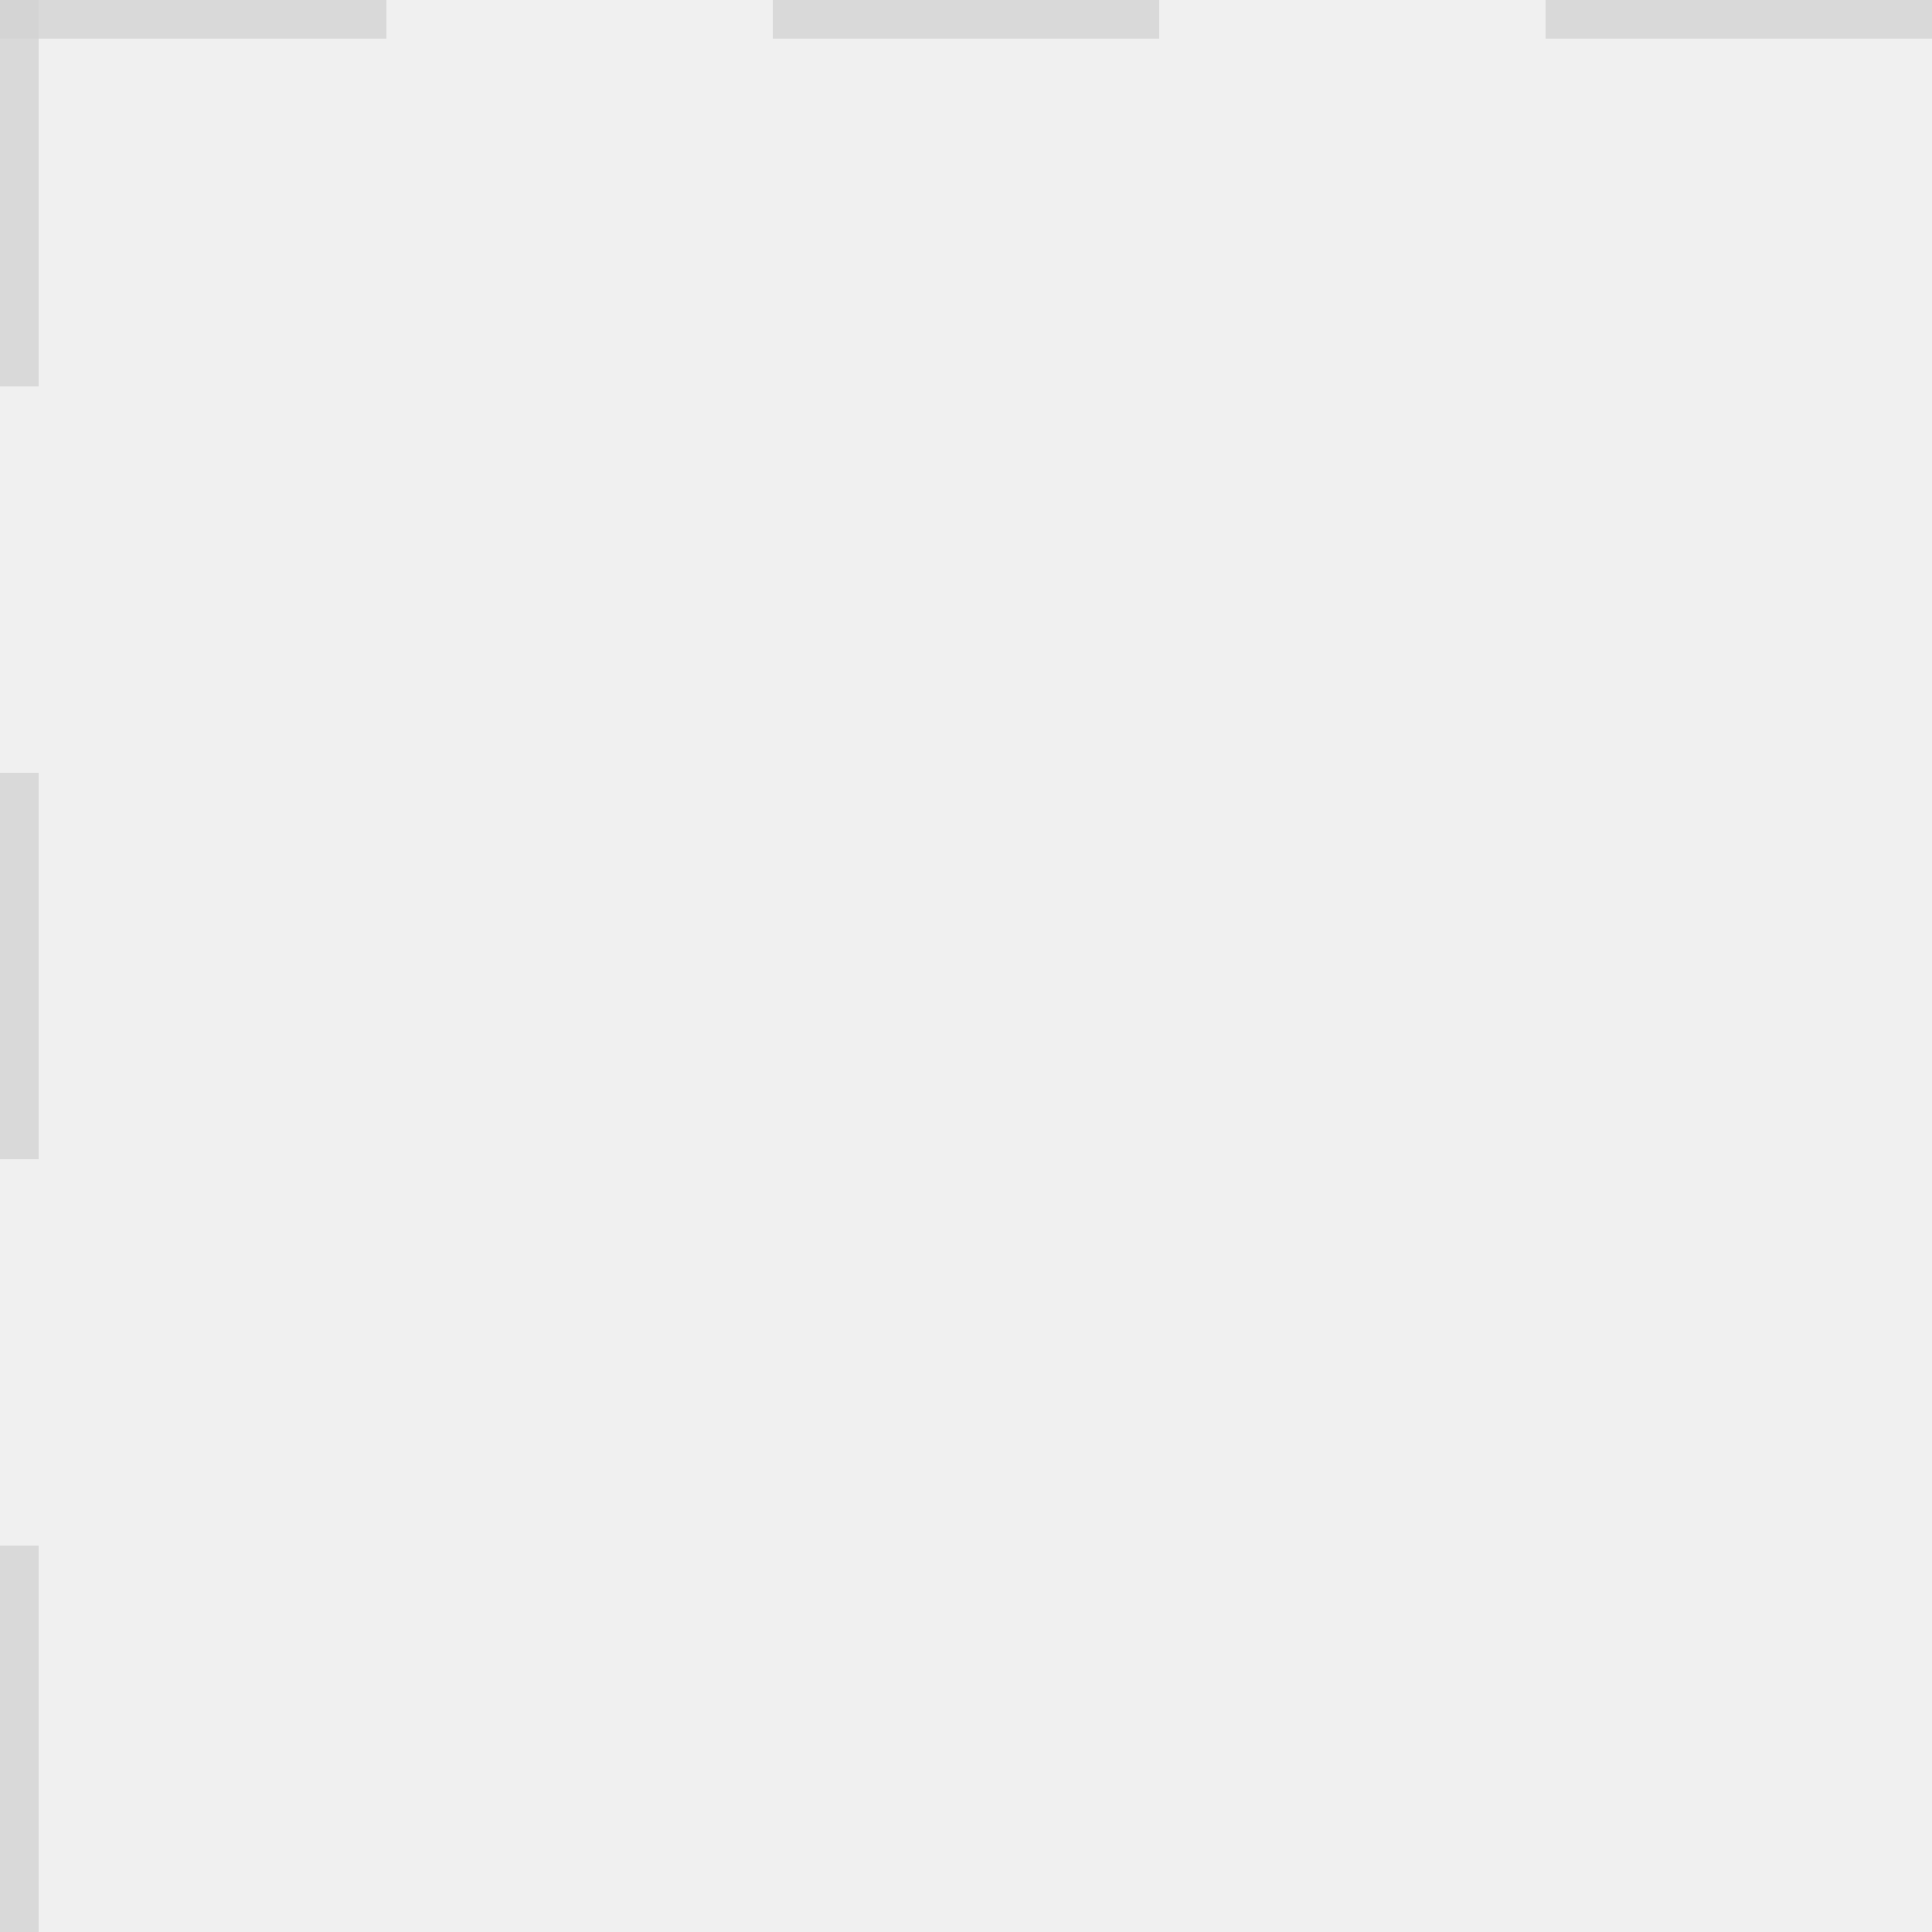
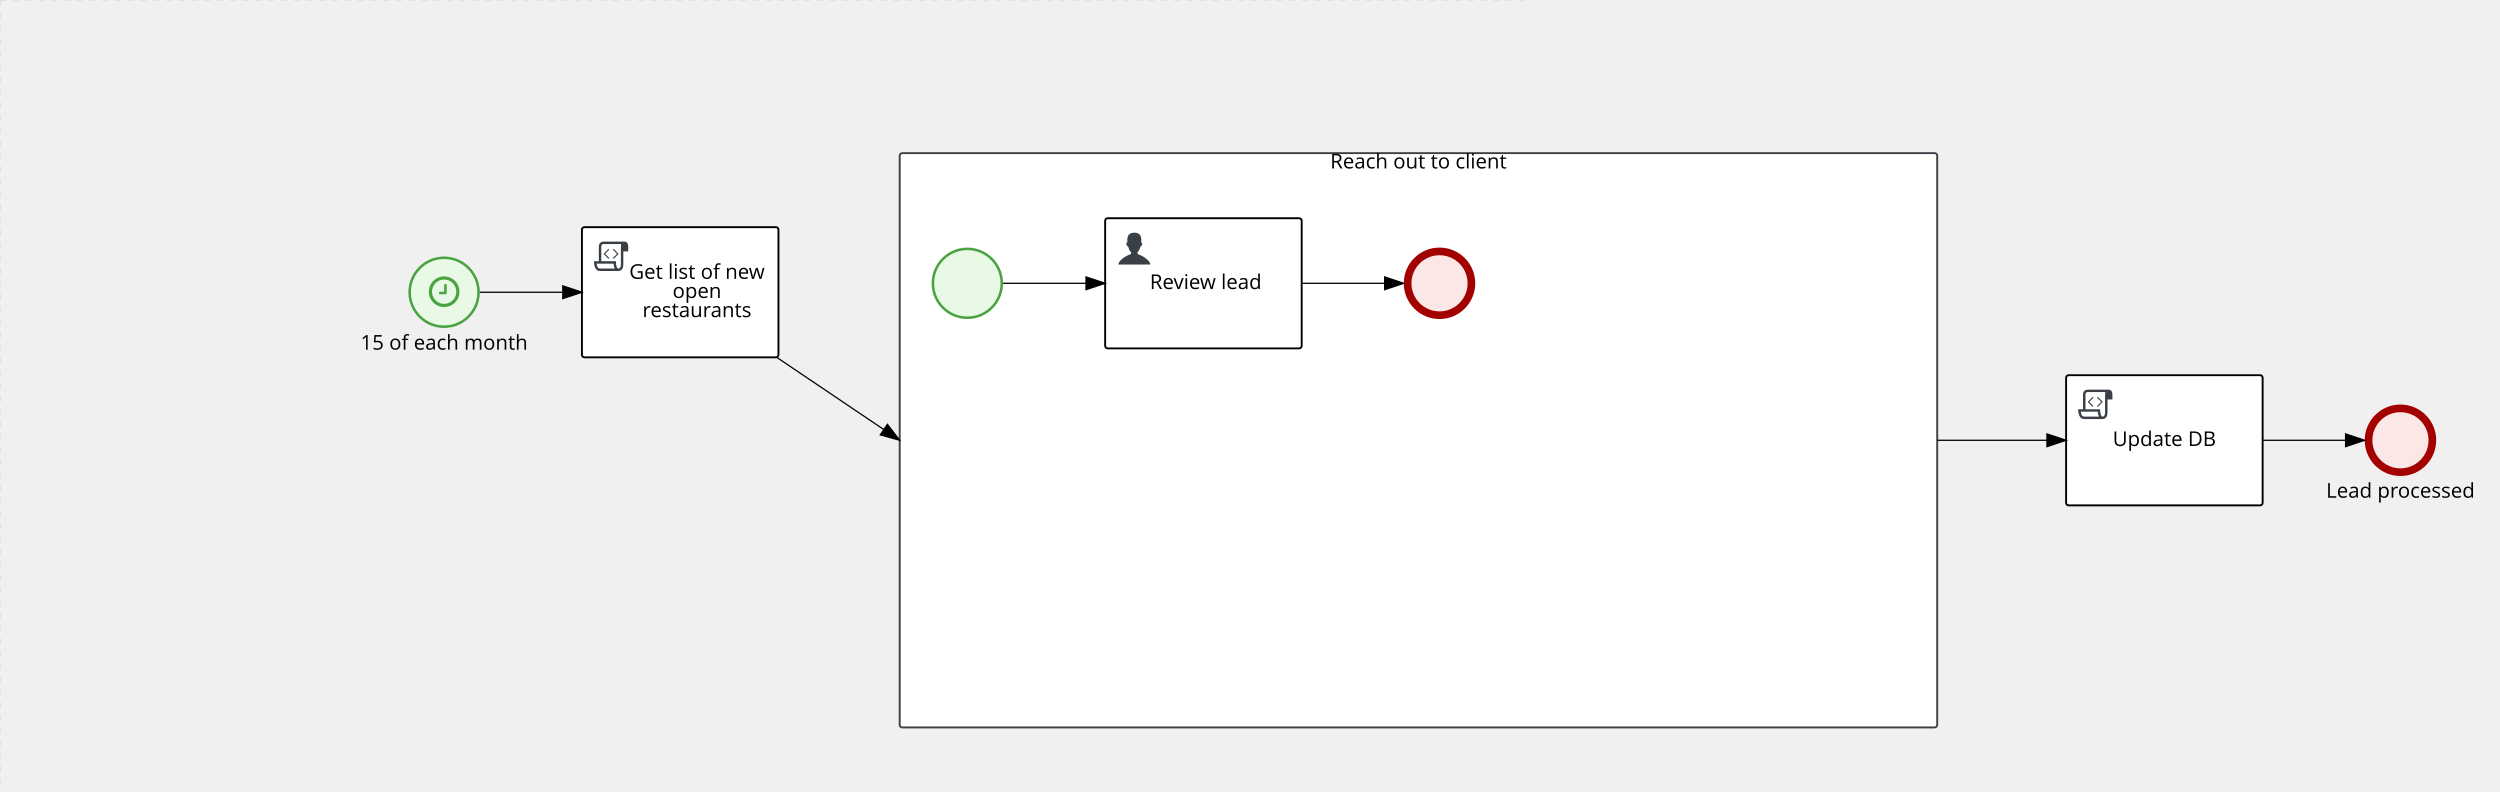
- <svg xmlns="http://www.w3.org/2000/svg" version="1.1" width="25" height="25" viewBox="0 0 25 25">
+ <svg xmlns="http://www.w3.org/2000/svg" version="1.1" width="1959" height="620" viewBox="0 0 1959 620">
  <defs />
  <g transform="matrix(1,0,0,1,0,0)">
    <g>
      <g>
        <g>
          <path fill="none" stroke="#d3d3d3" paint-order="fill stroke markers" d=" M 0 0 L 1200 0" stroke-miterlimit="10" stroke-opacity="0.8" stroke-dasharray="5" />
        </g>
        <g>
          <path fill="none" stroke="#d3d3d3" paint-order="fill stroke markers" d=" M 0 0 L 0 800" stroke-miterlimit="10" stroke-opacity="0.8" stroke-dasharray="5" />
        </g>
      </g>
+       <g id="_32092B53-2DD3-4799-A2B6-E398BD505F67" bpmn2nodeid="_32092B53-2DD3-4799-A2B6-E398BD505F67" transform="matrix(1,0,0,1,320,201)">
+         <g>
+           <path fill="none" stroke="none" />
+         </g>
+         <g transform="matrix(0.125,0,0,0.125,0,0)">
+           <g transform="matrix(1,0,0,1,0,0)">
+             <path fill="#e8fae6" stroke="none" id="_32092B53-2DD3-4799-A2B6-E398BD505F67?shapeType=BACKGROUND" paint-order="stroke fill markers" d=" M 0 0 M 444 224 C 444 263.9 434.2 300.8 414.4 334.5 C 394.7 368.2 368 394.9 334.4 414.5 C 300.8 434.1 263.9 444 224 444 C 184.1 444 147.2 434.2 113.5 414.4 C 79.8 394.7 53.1 368 33.5 334.4 C 13.9 300.8 4 263.9 4 224 C 4 184.1 13.8 147.2 33.6 113.5 C 53.4 79.8 80.1 53.1 113.6 33.5 C 147.1 13.9 184.1 4 224 4 C 263.9 4 300.8 13.8 334.5 33.6 C 368.2 53.4 394.9 80.1 414.5 113.6 C 434.1 147.1 444 184.1 444 224 Z" />
+           </g>
+           <g>
+             <g transform="matrix(1,0,0,1,0,0)">
+               <g transform="matrix(1,0,0,1,0,0)">
+                 <path fill="rgb(74,162,65)" stroke="none" id="_32092B53-2DD3-4799-A2B6-E398BD505F67?shapeType=BORDER&amp;renderType=FILL" paint-order="stroke fill markers" d=" M 0 0 M 224 0 C 100.3 0 0 100.3 0 224 C 0 347.7 100.3 448 224 448 C 347.7 448 448 347.7 448 224 C 448 100.3 347.7 0 224 0 Z M 0 0 M 224 432 C 109.1 432 16 338.9 16 224 C 16 109.1 109.1 16 224 16 C 338.9 16 432 109.1 432 224 C 432 338.9 338.9 432 224 432 Z" />
+               </g>
+             </g>
+           </g>
+           <g>
+             <g transform="matrix(1,0,0,1,0,0)">
+               <g transform="matrix(1,0,0,1,0,0)">
+                 <path fill="#4aa241" stroke="none" id="_32092B53-2DD3-4799-A2B6-E398BD505F67undefined" paint-order="stroke fill markers" d=" M 0 0 M 240.2 176.7 L 240.2 232.7 C 240.2 233.9 239.8 234.8 239.1 235.6 C 238.4 236.4 237.4 236.7 236.2 236.7 L 196.2 236.7 C 195 236.7 194.1 236.3 193.3 235.6 C 192.5 234.9 192.2 233.9 192.2 232.7 L 192.2 224.7 C 192.2 223.5 192.6 222.6 193.3 221.8 C 194 221 195 220.7 196.2 220.7 L 224.2 220.7 L 224.2 176.7 C 224.2 175.5 224.6 174.6 225.3 173.8 C 226 173 227 172.7 228.2 172.7 L 236.2 172.7 C 237.3 172.7 238.3 173.1 239.1 173.8 C 239.9 174.5 240.2 175.5 240.2 176.7 Z M 0 0 M 300.2 220.7 C 300.2 206.9 296.8 194.2 290.1 182.6 C 283.3 171 274.1 161.7 262.5 154.9 C 250.8 148.1 238.1 144.7 224.3 144.7 C 210.5 144.7 197.8 148.1 186.2 154.9 C 174.6 161.7 165.4 170.9 158.6 182.5 C 151.8 194.1 148.4 206.9 148.4 220.7 C 148.4 234.5 151.8 247.2 158.5 258.8 C 165.3 270.4 174.6 279.7 186.2 286.5 C 197.8 293.3 210.5 296.7 224.3 296.7 C 238.1 296.7 250.8 293.3 262.4 286.5 C 274 279.7 283.3 270.5 290 258.9 C 296.8 247.2 300.2 234.5 300.2 220.7 Z M 0 0 M 320.2 220.7 C 320.2 238.1 315.9 254.2 307.3 268.9 C 298.7 283.6 287.1 295.3 272.4 303.8 C 257.7 312.4 241.6 316.7 224.2 316.7 C 206.8 316.7 190.7 312.4 176 303.8 C 161.3 295.2 149.7 283.6 141.1 268.9 C 132.5 254.2 128.3 238.1 128.3 220.7 C 128.3 203.3 132.6 187.2 141.2 172.5 C 149.8 157.8 161.4 146.1 176.1 137.5 C 190.8 128.9 206.9 124.7 224.3 124.7 C 241.7 124.7 257.8 129 272.5 137.6 C 287.2 146.2 298.9 157.9 307.4 172.5 C 316 187.2 320.2 203.3 320.2 220.7 Z" />
+               </g>
+             </g>
+           </g>
+         </g>
+         <g transform="matrix(1,0,0,1,-37.5,61)">
+           <text fill="#000000" stroke="none" font-family="Open Sans" font-size="12pt" font-style="normal" font-weight="normal" text-decoration="normal" x="65.5" y="12" text-anchor="middle" dominant-baseline="alphabetic">15 of each month</text>
+         </g>
+       </g>
+       <g id="_2FBAA3CC-7C6E-48AC-8C25-AF5974A7BBC1" bpmn2nodeid="_2FBAA3CC-7C6E-48AC-8C25-AF5974A7BBC1" transform="matrix(1,0,0,1,456,178)">
+         <g>
+           <path fill="none" stroke="none" />
+         </g>
+         <g transform="matrix(1,0,0,1,0,0)">
+           <path fill="#ffffff" stroke="none" id="_2FBAA3CC-7C6E-48AC-8C25-AF5974A7BBC1?shapeType=BACKGROUND" paint-order="stroke fill markers" d=" M 2 0 L 152 0 L 152 0 A 2 2 0 0 1 154 2 L 154 100 L 154 100 A 2 2 0 0 1 152 102 L 2 102 L 2 102 A 2 2 0 0 1 0 100 L 0 2 L 0 2 A 2 2 0 0 1 2 0 Z" />
+         </g>
+         <g transform="matrix(1,0,0,1,0,0)">
+           <path fill="none" stroke="rgb(0,0,0)" id="_2FBAA3CC-7C6E-48AC-8C25-AF5974A7BBC1?shapeType=BORDER&amp;renderType=STROKE" paint-order="fill stroke markers" d=" M 2 0 L 152 0 L 152 0 A 2 2 0 0 1 154 2 L 154 100 L 154 100 A 2 2 0 0 1 152 102 L 2 102 L 2 102 A 2 2 0 0 1 0 100 L 0 2 L 0 2 A 2 2 0 0 1 2 0 Z" stroke-miterlimit="10" stroke-width="1.5" stroke-dasharray="" />
+         </g>
+         <g>
+           <g transform="matrix(0.06,0,0,0.06,9.4,9.4)">
+             <g transform="matrix(1,0,0,1,0,0)">
+               <path fill="#393f44" stroke="none" id="_2FBAA3CC-7C6E-48AC-8C25-AF5974A7BBC1undefined" paint-order="stroke fill markers" d=" M 0 0 M 197.3 130.2 C 194.4 127.3 189.6 127.3 186.7 130.2 L 130.2 186.7 C 127.3 189.6 127.3 194.4 130.2 197.3 L 186.7 253.8 C 188.1 255.3 190.1 256 192 256 C 193.9 256 195.9 255.3 197.3 253.7 C 200.2 250.8 200.2 246 197.3 243.1 L 146.2 192 L 197.3 140.8 C 200.2 137.9 200.2 133.1 197.3 130.2 Z" />
+             </g>
+             <g transform="matrix(1,0,0,1,0,0)">
+               <path fill="#393f44" stroke="none" id="_2FBAA3CC-7C6E-48AC-8C25-AF5974A7BBC1undefined" paint-order="stroke fill markers" d=" M 0 0 M 261.3 130.2 C 258.4 127.3 253.6 127.3 250.7 130.2 C 247.8 133.1 247.8 137.9 250.7 140.8 L 301.8 191.9 L 250.7 243 C 247.8 245.9 247.8 250.7 250.7 253.6 C 252.1 255.3 254.1 256 256 256 C 257.9 256 259.9 255.3 261.3 253.8 L 317.8 197.3 C 320.7 194.4 320.7 189.6 317.8 186.7 L 261.3 130.2 Z" />
+             </g>
+             <g transform="matrix(1,0,0,1,0,0)">
+               <path fill="#393f44" stroke="none" id="_2FBAA3CC-7C6E-48AC-8C25-AF5974A7BBC1undefined" paint-order="stroke fill markers" d=" M 0 0 M 400 32 C 400 32 152.8 32 128 32 C 62 32 64 96 64 96 L 64 288 L 1 288 C 1 288 -4 416 78 416 L 320 416 C 368 416 384 368 384 336 C 384 314.2 384 224.4 384 160 L 448 160 L 448 96 C 448 96 449 32 400 32 Z M 0 0 M 78 383.9 C 68.5 383.9 61.6 381.1 55.5 374.9 C 43.4 362.4 37.5 339.6 34.9 320 L 256.9 320 C 257.1 322.7 257.3 325.4 257.6 328.2 C 260 351.6 264.7 370.1 271.9 383.9 L 78 383.9 L 78 383.9 Z M 0 0 M 352 336 C 352 345.9 349.6 360.3 342.9 371 C 337.2 380.1 330.4 384 320 384 C 285 384 288 288 288 288 L 96 288 L 96 96 L 96 95.9 L 96 95.1 C 96 90.6 97.6 78.3 104.7 71.2 C 106.5 69.4 111.9 64 128 64 L 356.5 64 C 354.4 72.8 352.8 81.8 352.2 89.9 C 352.2 90.5 352.1 91.1 352.1 91.7 C 352.1 92 352.1 92.3 352.1 92.6 C 352 94.8 352 96 352 96 L 352 160 L 352 336 Z" />
+             </g>
+           </g>
+         </g>
+         <g transform="matrix(1,0,0,1,35,28.5)">
+           <text fill="#000000" stroke="none" font-family="Open Sans" font-size="12pt" font-style="normal" font-weight="normal" text-decoration="normal" x="55.141" y="12" text-anchor="middle" dominant-baseline="alphabetic">Get list of new </text>
+           <text fill="#000000" stroke="none" font-family="Open Sans" font-size="12pt" font-style="normal" font-weight="normal" text-decoration="normal" x="55.141" y="27" text-anchor="middle" dominant-baseline="alphabetic">        open         </text>
+           <text fill="#000000" stroke="none" font-family="Open Sans" font-size="12pt" font-style="normal" font-weight="normal" text-decoration="normal" x="55.141" y="42" text-anchor="middle" dominant-baseline="alphabetic">   restaurants   </text>
+         </g>
+       </g>
+       <g id="_24170C64-DCF4-4A7B-8819-B2042070C900" bpmn2nodeid="_24170C64-DCF4-4A7B-8819-B2042070C900">
+         <g>
+           <path fill="none" stroke="#000000" paint-order="fill stroke markers" d=" M 376 229 L 441 229" stroke-miterlimit="10" stroke-dasharray="" />
+         </g>
+         <g transform="matrix(1,0,0,1,376,229)" />
+         <g transform="matrix(6.123233995736766e-17,1,-1,6.123233995736766e-17,456,224)">
+           <path fill="#000000" stroke="#000000" paint-order="fill stroke markers" d=" M 10 15 L 0 15 L 5 0 Z" stroke-miterlimit="10" stroke-dasharray="" />
+         </g>
+         <g transform="matrix(1,0,0,1,376,219)" />
+       </g>
+       <g transform="matrix(1,0,0,1,320,201)" />
+       <g id="_F4D89D39-6462-44FE-9F34-92ECB4D3AB6D" bpmn2nodeid="_F4D89D39-6462-44FE-9F34-92ECB4D3AB6D" transform="matrix(1,0,0,1,705,120)">
+         <g>
+           <path fill="none" stroke="none" />
+         </g>
+         <g transform="matrix(1,0,0,1,0,0)">
+           <path fill="#ffffff" stroke="none" id="_F4D89D39-6462-44FE-9F34-92ECB4D3AB6D?shapeType=BACKGROUND" paint-order="stroke fill markers" d=" M 2 0 L 811 0 L 811 0 A 2 2 0 0 1 813 2 L 813 448 L 813 448 A 2 2 0 0 1 811 450 L 2 450 L 2 450 A 2 2 0 0 1 0 448 L 0 2 L 0 2 A 2 2 0 0 1 2 0 Z" />
+         </g>
+         <g transform="matrix(1,0,0,1,0,0)">
+           <path fill="none" stroke="rgb(57,63,68)" id="_F4D89D39-6462-44FE-9F34-92ECB4D3AB6D?shapeType=BORDER&amp;renderType=STROKE" paint-order="fill stroke markers" d=" M 2 0 L 811 0 L 811 0 A 2 2 0 0 1 813 2 L 813 448 L 813 448 A 2 2 0 0 1 811 450 L 2 450 L 2 450 A 2 2 0 0 1 0 448 L 0 2 L 0 2 A 2 2 0 0 1 2 0 Z" stroke-miterlimit="10" stroke-width="1.5" stroke-dasharray="" />
+         </g>
+         <g transform="matrix(1,0,0,1,337.3633,0)">
+           <text fill="#000000" stroke="none" font-family="Open Sans" font-size="12pt" font-style="normal" font-weight="normal" text-decoration="normal" x="69.137" y="12" text-anchor="middle" dominant-baseline="alphabetic">Reach out to client</text>
+         </g>
+         <g id="_3ECF5B9C-B89F-49AA-8D84-84A7CFF58316" bpmn2nodeid="_3ECF5B9C-B89F-49AA-8D84-84A7CFF58316" transform="matrix(1,0,0,1,25,74)">
+           <g>
+             <path fill="none" stroke="none" />
+           </g>
+           <g transform="matrix(0.125,0,0,0.125,0,0)">
+             <g transform="matrix(1,0,0,1,0,0)">
+               <path fill="#e8fae6" stroke="none" id="_3ECF5B9C-B89F-49AA-8D84-84A7CFF58316?shapeType=BACKGROUND" paint-order="stroke fill markers" d=" M 0 0 M 444 224 C 444 263.9 434.2 300.8 414.4 334.5 C 394.7 368.2 368 394.9 334.4 414.5 C 300.8 434.1 263.9 444 224 444 C 184.1 444 147.2 434.2 113.5 414.4 C 79.8 394.7 53.1 368 33.5 334.4 C 13.9 300.8 4 263.9 4 224 C 4 184.1 13.8 147.2 33.6 113.5 C 53.4 79.8 80.1 53.1 113.6 33.5 C 147.1 13.9 184.1 4 224 4 C 263.9 4 300.8 13.8 334.5 33.6 C 368.2 53.4 394.9 80.1 414.5 113.6 C 434.1 147.1 444 184.1 444 224 Z" />
+             </g>
+             <g>
+               <g transform="matrix(1,0,0,1,0,0)">
+                 <g transform="matrix(1,0,0,1,0,0)">
+                   <path fill="rgb(74,162,65)" stroke="none" id="_3ECF5B9C-B89F-49AA-8D84-84A7CFF58316?shapeType=BORDER&amp;renderType=FILL" paint-order="stroke fill markers" d=" M 0 0 M 224 0 C 100.3 0 0 100.3 0 224 C 0 347.7 100.3 448 224 448 C 347.7 448 448 347.7 448 224 C 448 100.3 347.7 0 224 0 Z M 0 0 M 224 432 C 109.1 432 16 338.9 16 224 C 16 109.1 109.1 16 224 16 C 338.9 16 432 109.1 432 224 C 432 338.9 338.9 432 224 432 Z" />
+                 </g>
+               </g>
+             </g>
+           </g>
+           <g transform="matrix(1,0,0,1,28,61)" />
+         </g>
+         <g id="_F86B59E7-8220-4DD1-85EB-A2ADB7A1EE9A" bpmn2nodeid="_F86B59E7-8220-4DD1-85EB-A2ADB7A1EE9A" transform="matrix(1,0,0,1,161,51)">
+           <g>
+             <path fill="none" stroke="none" />
+           </g>
+           <g transform="matrix(1,0,0,1,0,0)">
+             <path fill="#ffffff" stroke="none" id="_F86B59E7-8220-4DD1-85EB-A2ADB7A1EE9A?shapeType=BACKGROUND" paint-order="stroke fill markers" d=" M 2 0 L 152 0 L 152 0 A 2 2 0 0 1 154 2 L 154 100 L 154 100 A 2 2 0 0 1 152 102 L 2 102 L 2 102 A 2 2 0 0 1 0 100 L 0 2 L 0 2 A 2 2 0 0 1 2 0 Z" />
+           </g>
+           <g transform="matrix(1,0,0,1,0,0)">
+             <path fill="none" stroke="rgb(0,0,0)" id="_F86B59E7-8220-4DD1-85EB-A2ADB7A1EE9A?shapeType=BORDER&amp;renderType=STROKE" paint-order="fill stroke markers" d=" M 2 0 L 152 0 L 152 0 A 2 2 0 0 1 154 2 L 154 100 L 154 100 A 2 2 0 0 1 152 102 L 2 102 L 2 102 A 2 2 0 0 1 0 100 L 0 2 L 0 2 A 2 2 0 0 1 2 0 Z" stroke-miterlimit="10" stroke-width="1.5" stroke-dasharray="" />
+           </g>
+           <g>
+             <g transform="matrix(0.06,0,0,0.06,9.4,9.4)">
+               <g transform="matrix(1,0,0,1,0,0)">
+                 <path fill="#393f44" stroke="none" id="_F86B59E7-8220-4DD1-85EB-A2ADB7A1EE9Aundefined" paint-order="stroke fill markers" d=" M 0 0 M 16 445.21 C 16 440.869 18.784 431.129 22.001 424.217 C 35.768 394.64 77.283 359.28 129 333.084 C 144.516 325.224 157.347 319.964 167.807 317.174 C 171.932 316.074 175.729 314.414 176.525 313.363 C 178.894 310.234 180.914 302.908 181.727 294.5 L 182.5 286.5 L 178.507 283.455 C 166.303 274.146 154.284 251.678 148.04 226.5 C 145.611 216.707 145.056 215.462 142.984 215.158 C 141.703 214.97 138.083 212.243 134.939 209.099 C 123.233 197.393 116.891 177.376 121.44 166.49 C 123.002 162.751 128.155 159.01 131.75 159.004 C 134.448 159 134.471 158.603 132.914 138.788 C 130.927 113.496 134.279 92.265 143.132 74.076 C 152.232 55.38 167.569 42.882 189.049 36.66 C 210.203 30.532 237.797 30.532 258.951 36.66 C 300.042 48.563 318.958 83.806 314.955 141 C 314.32 150.075 313.624 157.788 313.409 158.14 C 313.194 158.493 314.575 159.073 316.479 159.43 C 328.929 161.766 330.986 177.018 321.496 196.621 C 316.903 206.109 309.357 214.508 304.817 215.185 C 303.023 215.453 302.293 217.146 299.943 226.5 C 296.659 239.567 294.474 245.305 287.948 257.995 C 282.491 268.606 273.035 281.109 268.108 284.229 L 264.871 286.278 L 265.518 292.889 C 266.345 301.33 268.639 309.871 270.877 312.837 C 272.067 314.415 275.002 315.79 280.063 317.139 C 291.069 320.075 303.617 325.274 321 334.102 C 369.815 358.891 410.848 393.758 425.032 422.5 C 429.07 430.682 432 440.232 432 445.21 L 432 448 L 224 448 L 16 448 L 16 445.21 Z" />
+               </g>
+             </g>
+           </g>
+           <g transform="matrix(1,0,0,1,4.04,13.68)">
+             <g transform="matrix(0.04,0,0,0.04,63.36,69.12)">
+               <g transform="matrix(1,0,0,1,0,0)">
+                 <path fill="none" stroke="none" />
+               </g>
+               <g transform="matrix(1,0,0,1,0,0)">
+                 <path fill="none" stroke="none" />
+               </g>
+             </g>
+           </g>
+           <g transform="matrix(1,0,0,1,35,43.5)">
+             <text fill="#000000" stroke="none" font-family="Open Sans" font-size="12pt" font-style="normal" font-weight="normal" text-decoration="normal" x="43.797" y="12" text-anchor="middle" dominant-baseline="alphabetic">Review lead</text>
+           </g>
+         </g>
+         <g id="_C731784F-4AC5-4AB8-ACEA-70947FE20600" bpmn2nodeid="_C731784F-4AC5-4AB8-ACEA-70947FE20600" transform="matrix(1,0,0,1,395,74)">
+           <g>
+             <path fill="none" stroke="none" />
+           </g>
+           <g transform="matrix(0.125,0,0,0.125,0,0)">
+             <g transform="matrix(1,0,0,1,0,0)">
+               <path fill="#fce7e7" stroke="none" id="_C731784F-4AC5-4AB8-ACEA-70947FE20600?shapeType=BACKGROUND" paint-order="stroke fill markers" d=" M 0 0 M 444 224 C 444 263.9 434.2 300.8 414.4 334.5 C 394.7 368.2 368 394.9 334.4 414.5 C 300.8 434.1 263.9 444 224 444 C 184.1 444 147.2 434.2 113.5 414.4 C 79.8 394.7 53.1 368 33.5 334.4 C 13.9 300.8 4 263.9 4 224 C 4 184.1 13.8 147.2 33.6 113.5 C 53.4 79.8 80.1 53.1 113.6 33.5 C 147.1 13.9 184.1 4 224 4 C 263.9 4 300.8 13.8 334.5 33.6 C 368.2 53.4 394.9 80.1 414.5 113.6 C 434.1 147.1 444 184.1 444 224 Z" />
+             </g>
+             <g>
+               <g transform="matrix(1,0,0,1,0,0)">
+                 <g transform="matrix(1,0,0,1,0,0)">
+                   <path fill="rgb(163,0,0)" stroke="none" id="_C731784F-4AC5-4AB8-ACEA-70947FE20600?shapeType=BORDER&amp;renderType=FILL" paint-order="stroke fill markers" d=" M 0 0 M 224 0 C 100.3 0 0 100.3 0 224 C 0 347.7 100.3 448 224 448 C 347.7 448 448 347.7 448 224 C 448 100.3 347.7 0 224 0 Z M 0 0 M 224 400 C 126.8 400 48 321.2 48 224 C 48 126.8 126.8 48 224 48 C 321.2 48 400 126.8 400 224 C 400 321.2 321.2 400 224 400 Z" />
+                 </g>
+               </g>
+             </g>
+           </g>
+           <g transform="matrix(1,0,0,1,28,61)" />
+         </g>
+       </g>
+       <g id="_E04B209B-A99F-42AC-B493-52AA77A32ECD" bpmn2nodeid="_E04B209B-A99F-42AC-B493-52AA77A32ECD">
+         <g>
+           <path fill="none" stroke="#000000" paint-order="fill stroke markers" d=" M 786 222 L 851 222" stroke-miterlimit="10" stroke-dasharray="" />
+         </g>
+         <g transform="matrix(1,0,0,1,786,222)" />
+         <g transform="matrix(6.123233995736766e-17,1,-1,6.123233995736766e-17,866,217)">
+           <path fill="#000000" stroke="#000000" paint-order="fill stroke markers" d=" M 10 15 L 0 15 L 5 0 Z" stroke-miterlimit="10" stroke-dasharray="" />
+         </g>
+         <g transform="matrix(1,0,0,1,786,212)" />
+       </g>
+       <g transform="matrix(1,0,0,1,456,178)" />
+       <g id="_0CD89759-C6F6-43FC-8998-7BC0BC56E466" bpmn2nodeid="_0CD89759-C6F6-43FC-8998-7BC0BC56E466">
+         <g>
+           <path fill="none" stroke="rgb(0,0,0)" paint-order="fill stroke markers" d=" M 608.621 280 L 692.564 336.613" stroke-miterlimit="10" stroke-dasharray="" />
+         </g>
+         <g transform="matrix(1,0,0,1,608.6207,280)" />
+         <g transform="matrix(-0.5591417,0.8290721,-0.8290721,-0.5591417,707.7957,340.8546)">
+           <path fill="rgb(0,0,0)" stroke="rgb(0,0,0)" paint-order="fill stroke markers" d=" M 10 15 L 0 15 L 5 0 Z" stroke-miterlimit="10" stroke-dasharray="" />
+         </g>
+         <g transform="matrix(1,0,0,1,614.2121,304.2093)" />
+       </g>
+       <g id="_1C65D748-E6C4-41D0-89D7-A5175E805DA9" bpmn2nodeid="_1C65D748-E6C4-41D0-89D7-A5175E805DA9">
+         <g>
+           <path fill="none" stroke="#000000" paint-order="fill stroke markers" d=" M 1020 222 L 1085 222" stroke-miterlimit="10" stroke-dasharray="" />
+         </g>
+         <g transform="matrix(1,0,0,1,1020,222)" />
+         <g transform="matrix(6.123233995736766e-17,1,-1,6.123233995736766e-17,1100,217)">
+           <path fill="#000000" stroke="#000000" paint-order="fill stroke markers" d=" M 10 15 L 0 15 L 5 0 Z" stroke-miterlimit="10" stroke-dasharray="" />
+         </g>
+         <g transform="matrix(1,0,0,1,1020,212)" />
+       </g>
+       <g id="_1CC08CB8-F58C-489A-9CF3-82A59B87EE23" bpmn2nodeid="_1CC08CB8-F58C-489A-9CF3-82A59B87EE23" transform="matrix(1,0,0,1,1619,294)">
+         <g>
+           <path fill="none" stroke="none" />
+         </g>
+         <g transform="matrix(1,0,0,1,0,0)">
+           <path fill="#ffffff" stroke="none" id="_1CC08CB8-F58C-489A-9CF3-82A59B87EE23?shapeType=BACKGROUND" paint-order="stroke fill markers" d=" M 2 0 L 152 0 L 152 0 A 2 2 0 0 1 154 2 L 154 100 L 154 100 A 2 2 0 0 1 152 102 L 2 102 L 2 102 A 2 2 0 0 1 0 100 L 0 2 L 0 2 A 2 2 0 0 1 2 0 Z" />
+         </g>
+         <g transform="matrix(1,0,0,1,0,0)">
+           <path fill="none" stroke="rgb(0,0,0)" id="_1CC08CB8-F58C-489A-9CF3-82A59B87EE23?shapeType=BORDER&amp;renderType=STROKE" paint-order="fill stroke markers" d=" M 2 0 L 152 0 L 152 0 A 2 2 0 0 1 154 2 L 154 100 L 154 100 A 2 2 0 0 1 152 102 L 2 102 L 2 102 A 2 2 0 0 1 0 100 L 0 2 L 0 2 A 2 2 0 0 1 2 0 Z" stroke-miterlimit="10" stroke-width="1.5" stroke-dasharray="" />
+         </g>
+         <g>
+           <g transform="matrix(0.06,0,0,0.06,9.4,9.4)">
+             <g transform="matrix(1,0,0,1,0,0)">
+               <path fill="#393f44" stroke="none" id="_1CC08CB8-F58C-489A-9CF3-82A59B87EE23undefined" paint-order="stroke fill markers" d=" M 0 0 M 197.3 130.2 C 194.4 127.3 189.6 127.3 186.7 130.2 L 130.2 186.7 C 127.3 189.6 127.3 194.4 130.2 197.3 L 186.7 253.8 C 188.1 255.3 190.1 256 192 256 C 193.9 256 195.9 255.3 197.3 253.7 C 200.2 250.8 200.2 246 197.3 243.1 L 146.2 192 L 197.3 140.8 C 200.2 137.9 200.2 133.1 197.3 130.2 Z" />
+             </g>
+             <g transform="matrix(1,0,0,1,0,0)">
+               <path fill="#393f44" stroke="none" id="_1CC08CB8-F58C-489A-9CF3-82A59B87EE23undefined" paint-order="stroke fill markers" d=" M 0 0 M 261.3 130.2 C 258.4 127.3 253.6 127.3 250.7 130.2 C 247.8 133.1 247.8 137.9 250.7 140.8 L 301.8 191.9 L 250.7 243 C 247.8 245.9 247.8 250.7 250.7 253.6 C 252.1 255.3 254.1 256 256 256 C 257.9 256 259.9 255.3 261.3 253.8 L 317.8 197.3 C 320.7 194.4 320.7 189.6 317.8 186.7 L 261.3 130.2 Z" />
+             </g>
+             <g transform="matrix(1,0,0,1,0,0)">
+               <path fill="#393f44" stroke="none" id="_1CC08CB8-F58C-489A-9CF3-82A59B87EE23undefined" paint-order="stroke fill markers" d=" M 0 0 M 400 32 C 400 32 152.8 32 128 32 C 62 32 64 96 64 96 L 64 288 L 1 288 C 1 288 -4 416 78 416 L 320 416 C 368 416 384 368 384 336 C 384 314.2 384 224.4 384 160 L 448 160 L 448 96 C 448 96 449 32 400 32 Z M 0 0 M 78 383.9 C 68.5 383.9 61.6 381.1 55.5 374.9 C 43.4 362.4 37.5 339.6 34.9 320 L 256.9 320 C 257.1 322.7 257.3 325.4 257.6 328.2 C 260 351.6 264.7 370.1 271.9 383.9 L 78 383.9 L 78 383.9 Z M 0 0 M 352 336 C 352 345.9 349.6 360.3 342.9 371 C 337.2 380.1 330.4 384 320 384 C 285 384 288 288 288 288 L 96 288 L 96 96 L 96 95.9 L 96 95.1 C 96 90.6 97.6 78.3 104.7 71.2 C 106.5 69.4 111.9 64 128 64 L 356.5 64 C 354.4 72.8 352.8 81.8 352.2 89.9 C 352.2 90.5 352.1 91.1 352.1 91.7 C 352.1 92 352.1 92.3 352.1 92.6 C 352 94.8 352 96 352 96 L 352 160 L 352 336 Z" />
+             </g>
+           </g>
+         </g>
+         <g transform="matrix(1,0,0,1,36.51562,43.5)">
+           <text fill="#000000" stroke="none" font-family="Open Sans" font-size="12pt" font-style="normal" font-weight="normal" text-decoration="normal" x="40.484" y="12" text-anchor="middle" dominant-baseline="alphabetic">Update DB</text>
+         </g>
+       </g>
+       <g id="_7F93F2C3-B404-49BE-AB0A-EE0A2AE77234" bpmn2nodeid="_7F93F2C3-B404-49BE-AB0A-EE0A2AE77234">
+         <g>
+           <path fill="none" stroke="#000000" paint-order="fill stroke markers" d=" M 1518 345 L 1604 345" stroke-miterlimit="10" stroke-dasharray="" />
+         </g>
+         <g transform="matrix(1,0,0,1,1518,345)" />
+         <g transform="matrix(6.123233995736766e-17,1,-1,6.123233995736766e-17,1619,340)">
+           <path fill="#000000" stroke="#000000" paint-order="fill stroke markers" d=" M 10 15 L 0 15 L 5 0 Z" stroke-miterlimit="10" stroke-dasharray="" />
+         </g>
+         <g transform="matrix(1,0,0,1,1518,335)" />
+       </g>
+       <g transform="matrix(1,0,0,1,1619,294)" />
+       <g id="_5159D2B4-BAB2-43B5-A135-EFE38BB35FF1" bpmn2nodeid="_5159D2B4-BAB2-43B5-A135-EFE38BB35FF1" transform="matrix(1,0,0,1,1853,317)">
+         <g>
+           <path fill="none" stroke="none" />
+         </g>
+         <g transform="matrix(0.125,0,0,0.125,0,0)">
+           <g transform="matrix(1,0,0,1,0,0)">
+             <path fill="#fce7e7" stroke="none" id="_5159D2B4-BAB2-43B5-A135-EFE38BB35FF1?shapeType=BACKGROUND" paint-order="stroke fill markers" d=" M 0 0 M 444 224 C 444 263.9 434.2 300.8 414.4 334.5 C 394.7 368.2 368 394.9 334.4 414.5 C 300.8 434.1 263.9 444 224 444 C 184.1 444 147.2 434.2 113.5 414.4 C 79.8 394.7 53.1 368 33.5 334.4 C 13.9 300.8 4 263.9 4 224 C 4 184.1 13.8 147.2 33.6 113.5 C 53.4 79.8 80.1 53.1 113.6 33.5 C 147.1 13.9 184.1 4 224 4 C 263.9 4 300.8 13.8 334.5 33.6 C 368.2 53.4 394.9 80.1 414.5 113.6 C 434.1 147.1 444 184.1 444 224 Z" />
+           </g>
+           <g>
+             <g transform="matrix(1,0,0,1,0,0)">
+               <g transform="matrix(1,0,0,1,0,0)">
+                 <path fill="rgb(163,0,0)" stroke="none" id="_5159D2B4-BAB2-43B5-A135-EFE38BB35FF1?shapeType=BORDER&amp;renderType=FILL" paint-order="stroke fill markers" d=" M 0 0 M 224 0 C 100.3 0 0 100.3 0 224 C 0 347.7 100.3 448 224 448 C 347.7 448 448 347.7 448 224 C 448 100.3 347.7 0 224 0 Z M 0 0 M 224 400 C 126.8 400 48 321.2 48 224 C 48 126.8 126.8 48 224 48 C 321.2 48 400 126.8 400 224 C 400 321.2 321.2 400 224 400 Z" />
+               </g>
+             </g>
+           </g>
+         </g>
+         <g transform="matrix(1,0,0,1,-30.23047,61)">
+           <text fill="#000000" stroke="none" font-family="Open Sans" font-size="12pt" font-style="normal" font-weight="normal" text-decoration="normal" x="58.23" y="12" text-anchor="middle" dominant-baseline="alphabetic">Lead processed</text>
+         </g>
+       </g>
+       <g id="_C9B47A3C-D631-4986-ADC7-D3785A24CF1A" bpmn2nodeid="_C9B47A3C-D631-4986-ADC7-D3785A24CF1A">
+         <g>
+           <path fill="none" stroke="#000000" paint-order="fill stroke markers" d=" M 1773 345 L 1838 345" stroke-miterlimit="10" stroke-dasharray="" />
+         </g>
+         <g transform="matrix(1,0,0,1,1773,345)" />
+         <g transform="matrix(6.123233995736766e-17,1,-1,6.123233995736766e-17,1853,340)">
+           <path fill="#000000" stroke="#000000" paint-order="fill stroke markers" d=" M 10 15 L 0 15 L 5 0 Z" stroke-miterlimit="10" stroke-dasharray="" />
+         </g>
+         <g transform="matrix(1,0,0,1,1773,335)" />
+       </g>
+       <g transform="matrix(1,0,0,1,1853,317)" />
+       <g transform="matrix(1,0,0,1,705,120)" />
+       <g transform="matrix(1,0,0,1,730,194)" />
+       <g transform="matrix(1,0,0,1,866,171)" />
+       <g transform="matrix(1,0,0,1,1100,194)" />
    </g>
  </g>
</svg>
